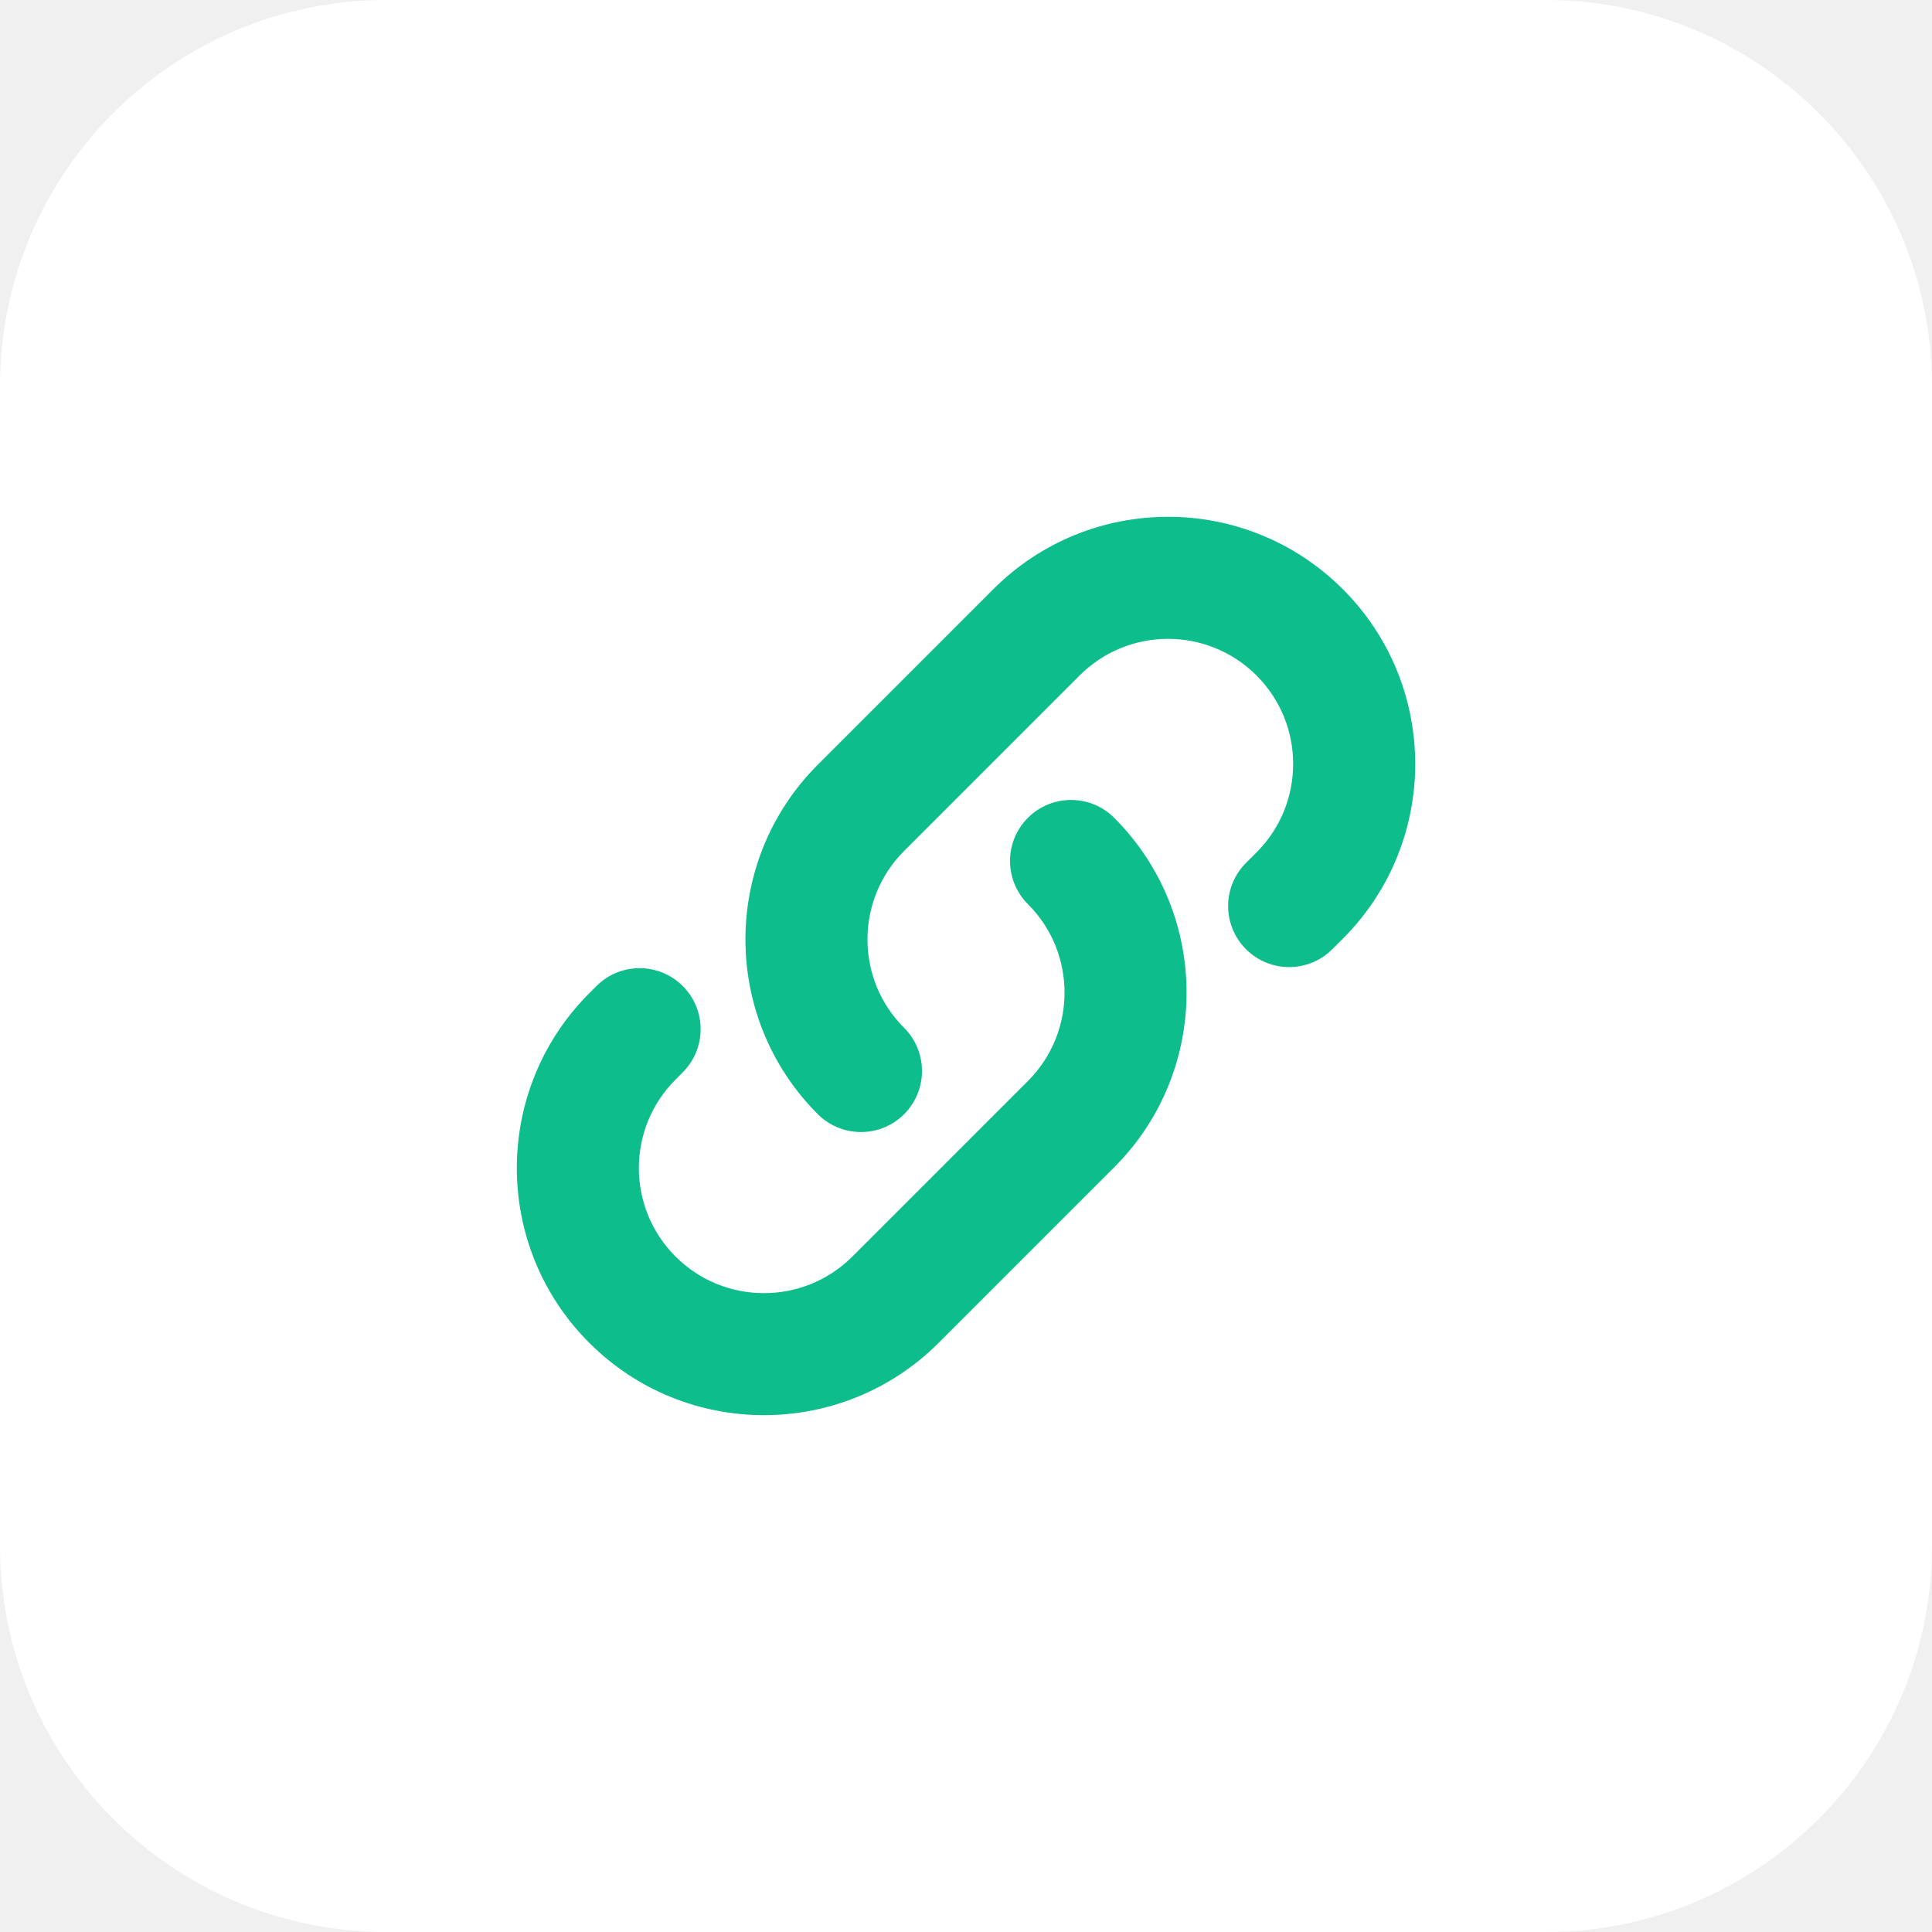
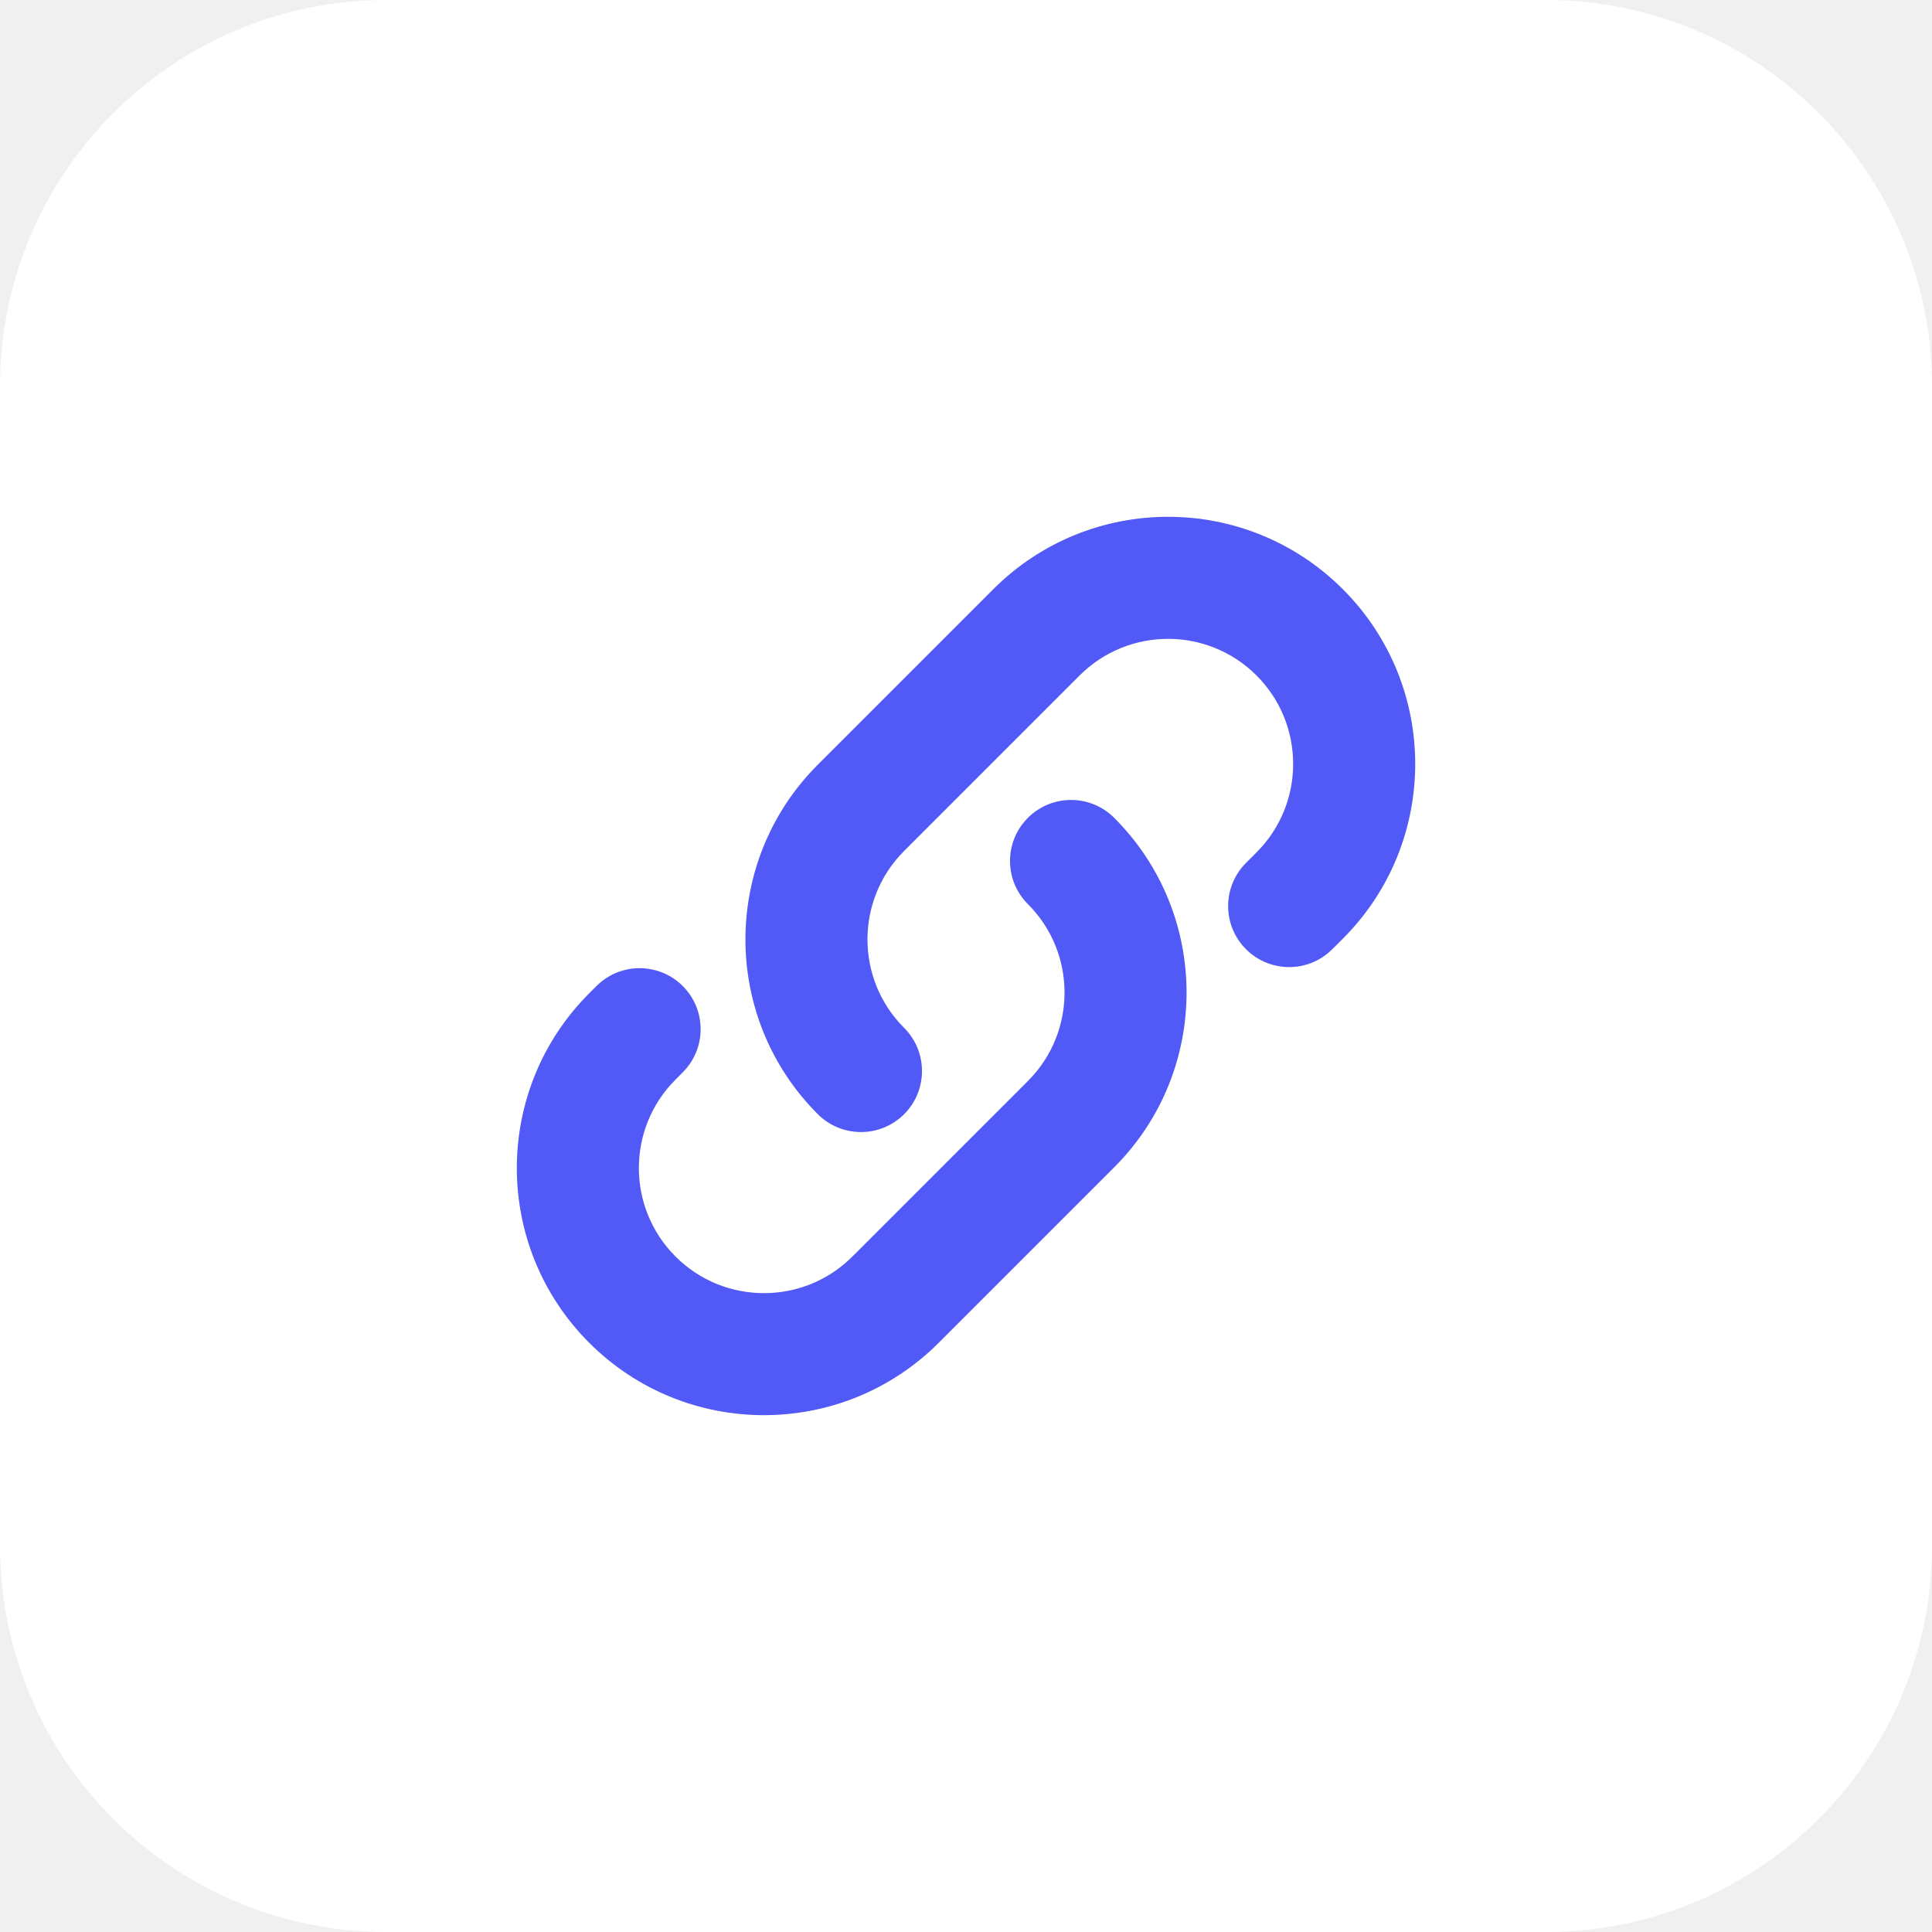
<svg xmlns="http://www.w3.org/2000/svg" width="40" height="40" viewBox="0 0 40 40" fill="none">
  <rect width="40" height="40" rx="8" fill="white" />
-   <path fill-rule="evenodd" clip-rule="evenodd" d="M13.986 22.352C12.974 23.363 12.974 25.003 13.986 26.015C14.997 27.026 16.637 27.026 17.648 26.015L21.282 22.381C22.293 21.37 22.293 19.73 21.282 18.719C20.788 18.225 20.788 17.425 21.282 16.932C21.775 16.439 22.575 16.439 23.068 16.932C25.066 18.93 25.066 22.17 23.068 24.168L19.435 27.801C17.437 29.799 14.197 29.799 12.199 27.801C10.201 25.803 10.201 22.563 12.199 20.565L12.349 20.415C12.842 19.922 13.642 19.922 14.136 20.415C14.629 20.908 14.629 21.708 14.136 22.201L13.986 22.352ZM27.802 12.199C29.8 14.197 29.8 17.437 27.802 19.435L27.584 19.652C27.091 20.146 26.291 20.146 25.797 19.652C25.304 19.159 25.304 18.359 25.797 17.866L26.015 17.648C27.026 16.637 27.026 14.997 26.015 13.985C25.003 12.974 23.363 12.974 22.352 13.985L18.719 17.618C17.707 18.63 17.707 20.27 18.719 21.281C19.212 21.775 19.212 22.575 18.719 23.068C18.226 23.561 17.426 23.561 16.932 23.068C14.934 21.07 14.934 17.83 16.932 15.832L20.565 12.199C22.564 10.2 25.803 10.2 27.802 12.199Z" fill="#0DBD8B" />
+   <path fill-rule="evenodd" clip-rule="evenodd" d="M13.986 22.352C12.974 23.363 12.974 25.003 13.986 26.015C14.997 27.026 16.637 27.026 17.648 26.015L21.282 22.381C22.293 21.37 22.293 19.73 21.282 18.719C20.788 18.225 20.788 17.425 21.282 16.932C21.775 16.439 22.575 16.439 23.068 16.932C25.066 18.93 25.066 22.17 23.068 24.168L19.435 27.801C17.437 29.799 14.197 29.799 12.199 27.801C10.201 25.803 10.201 22.563 12.199 20.565L12.349 20.415C12.842 19.922 13.642 19.922 14.136 20.415C14.629 20.908 14.629 21.708 14.136 22.201L13.986 22.352ZM27.802 12.199C29.8 14.197 29.8 17.437 27.802 19.435L27.584 19.652C27.091 20.146 26.291 20.146 25.797 19.652C25.304 19.159 25.304 18.359 25.797 17.866L26.015 17.648C27.026 16.637 27.026 14.997 26.015 13.985C25.003 12.974 23.363 12.974 22.352 13.985L18.719 17.618C17.707 18.63 17.707 20.27 18.719 21.281C19.212 21.775 19.212 22.575 18.719 23.068C18.226 23.561 17.426 23.561 16.932 23.068C14.934 21.07 14.934 17.83 16.932 15.832L20.565 12.199C22.564 10.2 25.803 10.2 27.802 12.199Z" fill="#5159F6" />
</svg>
